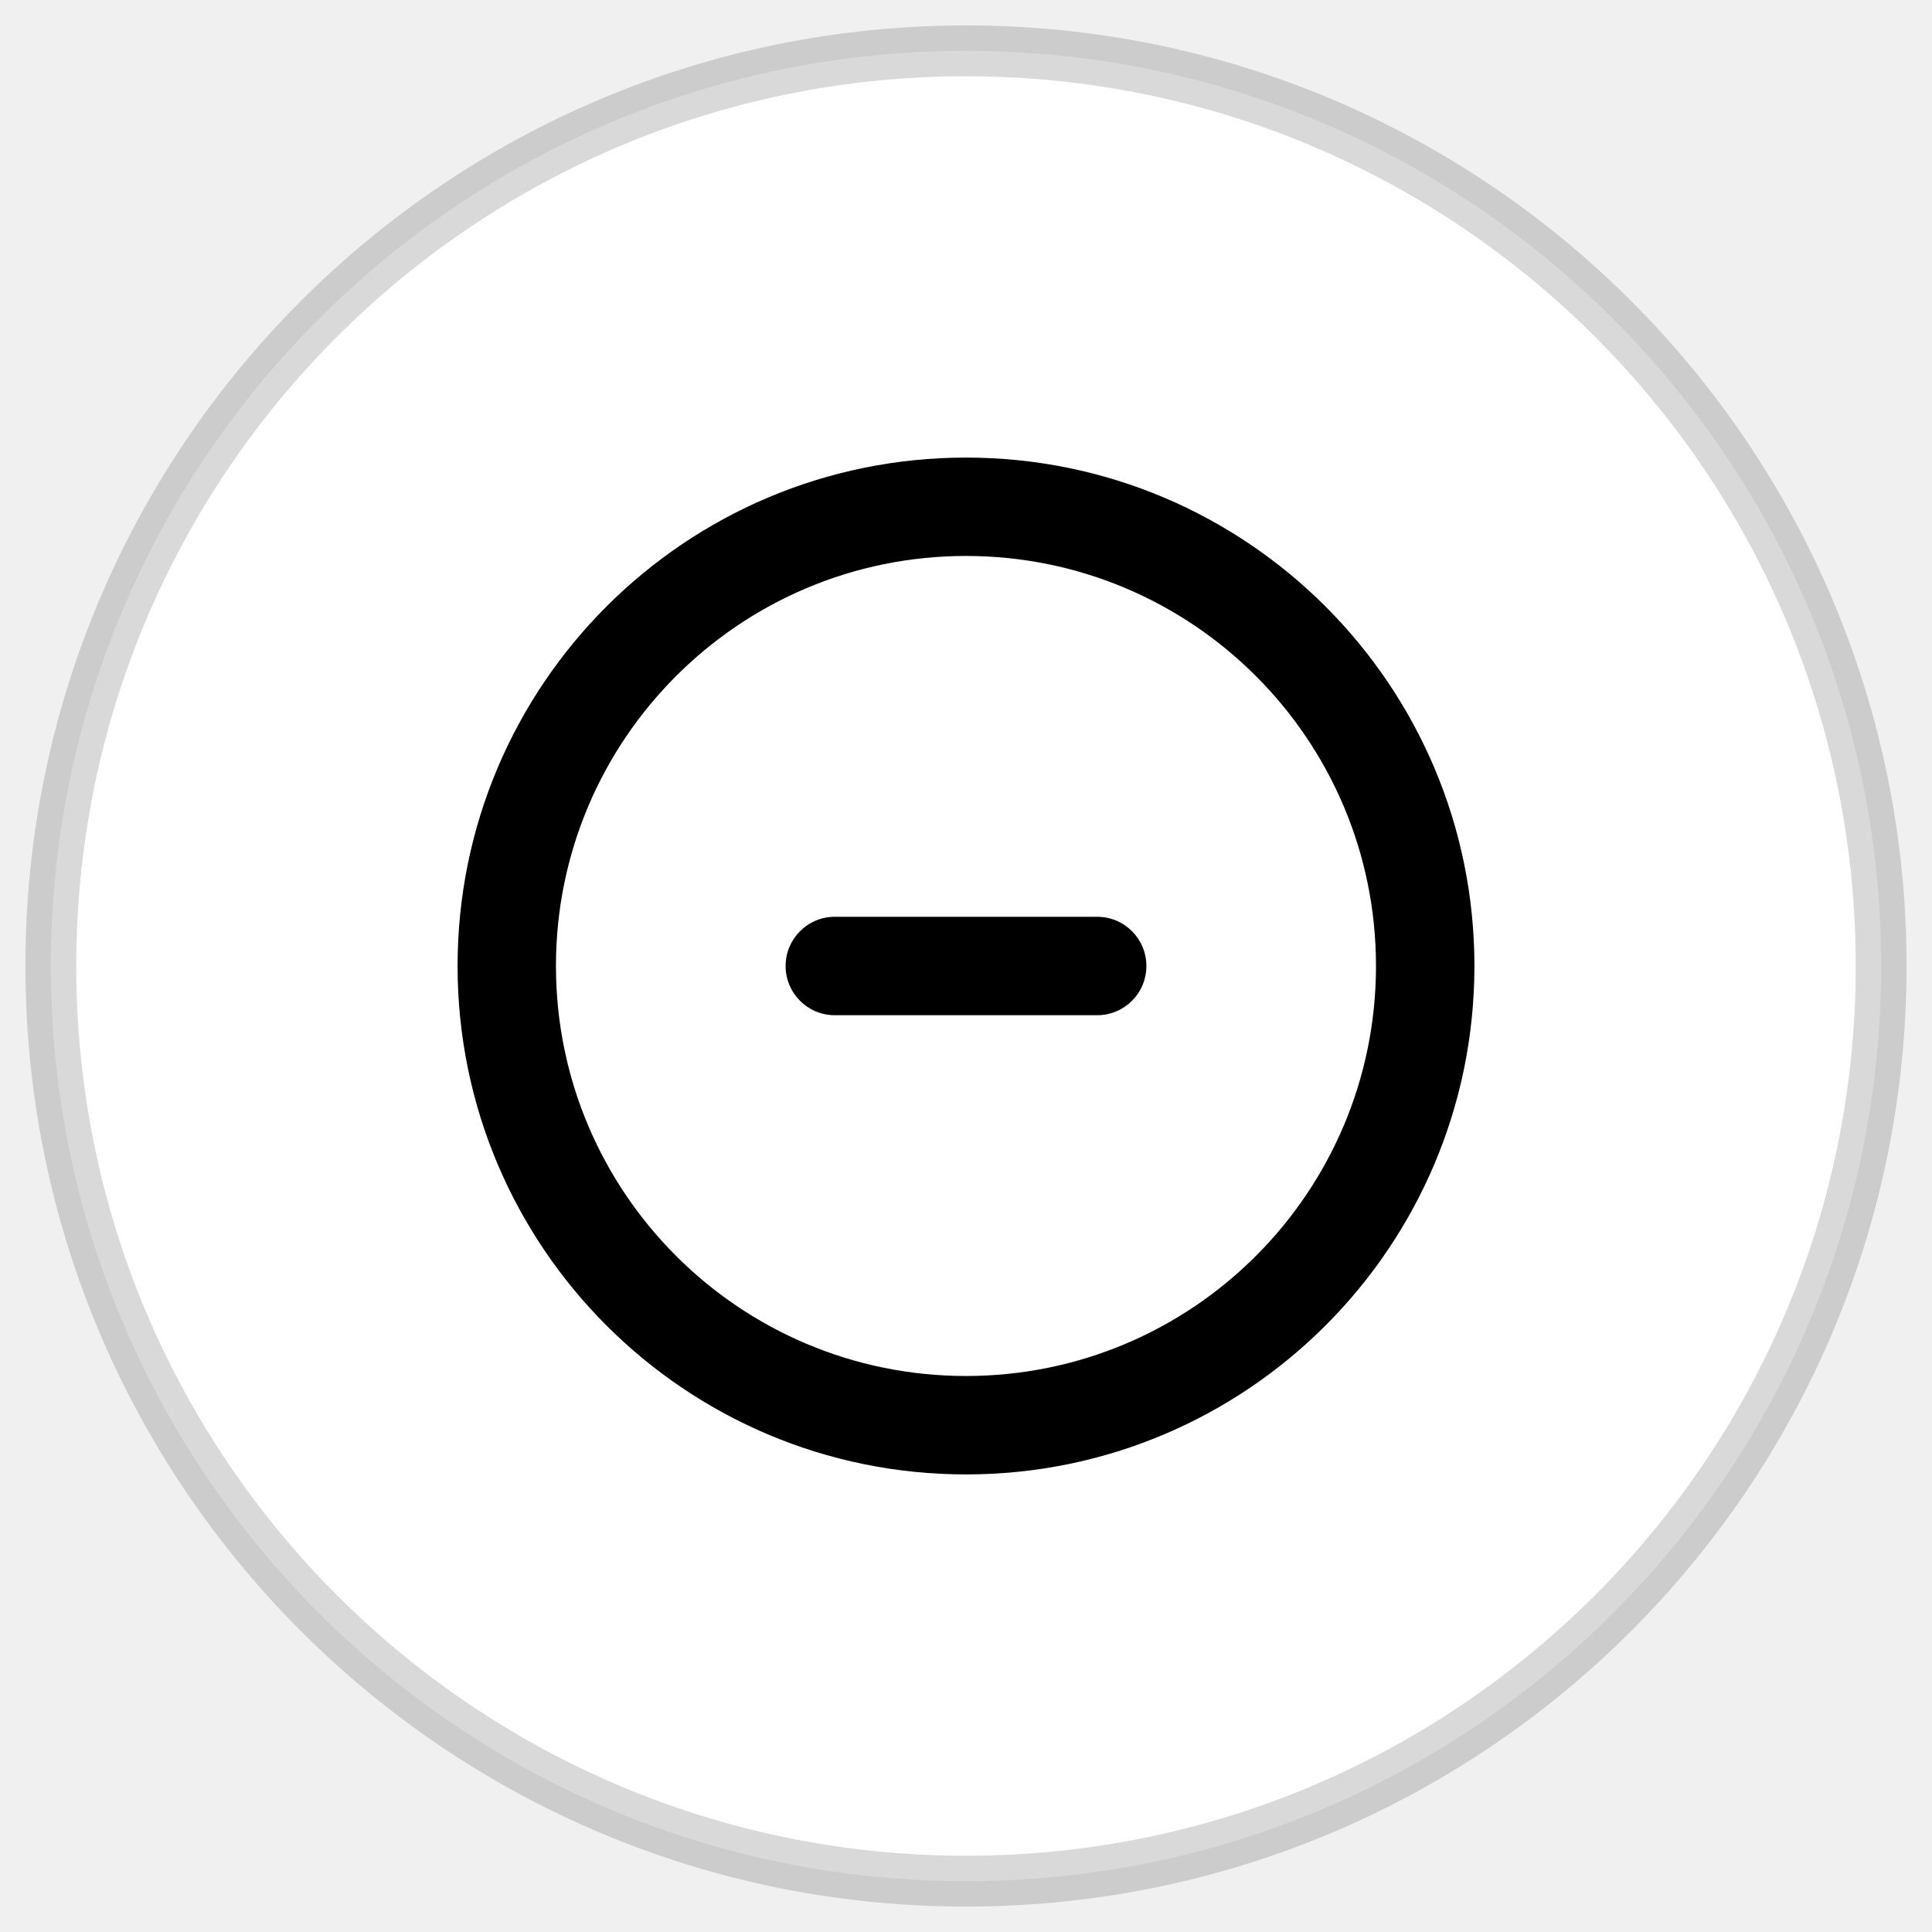
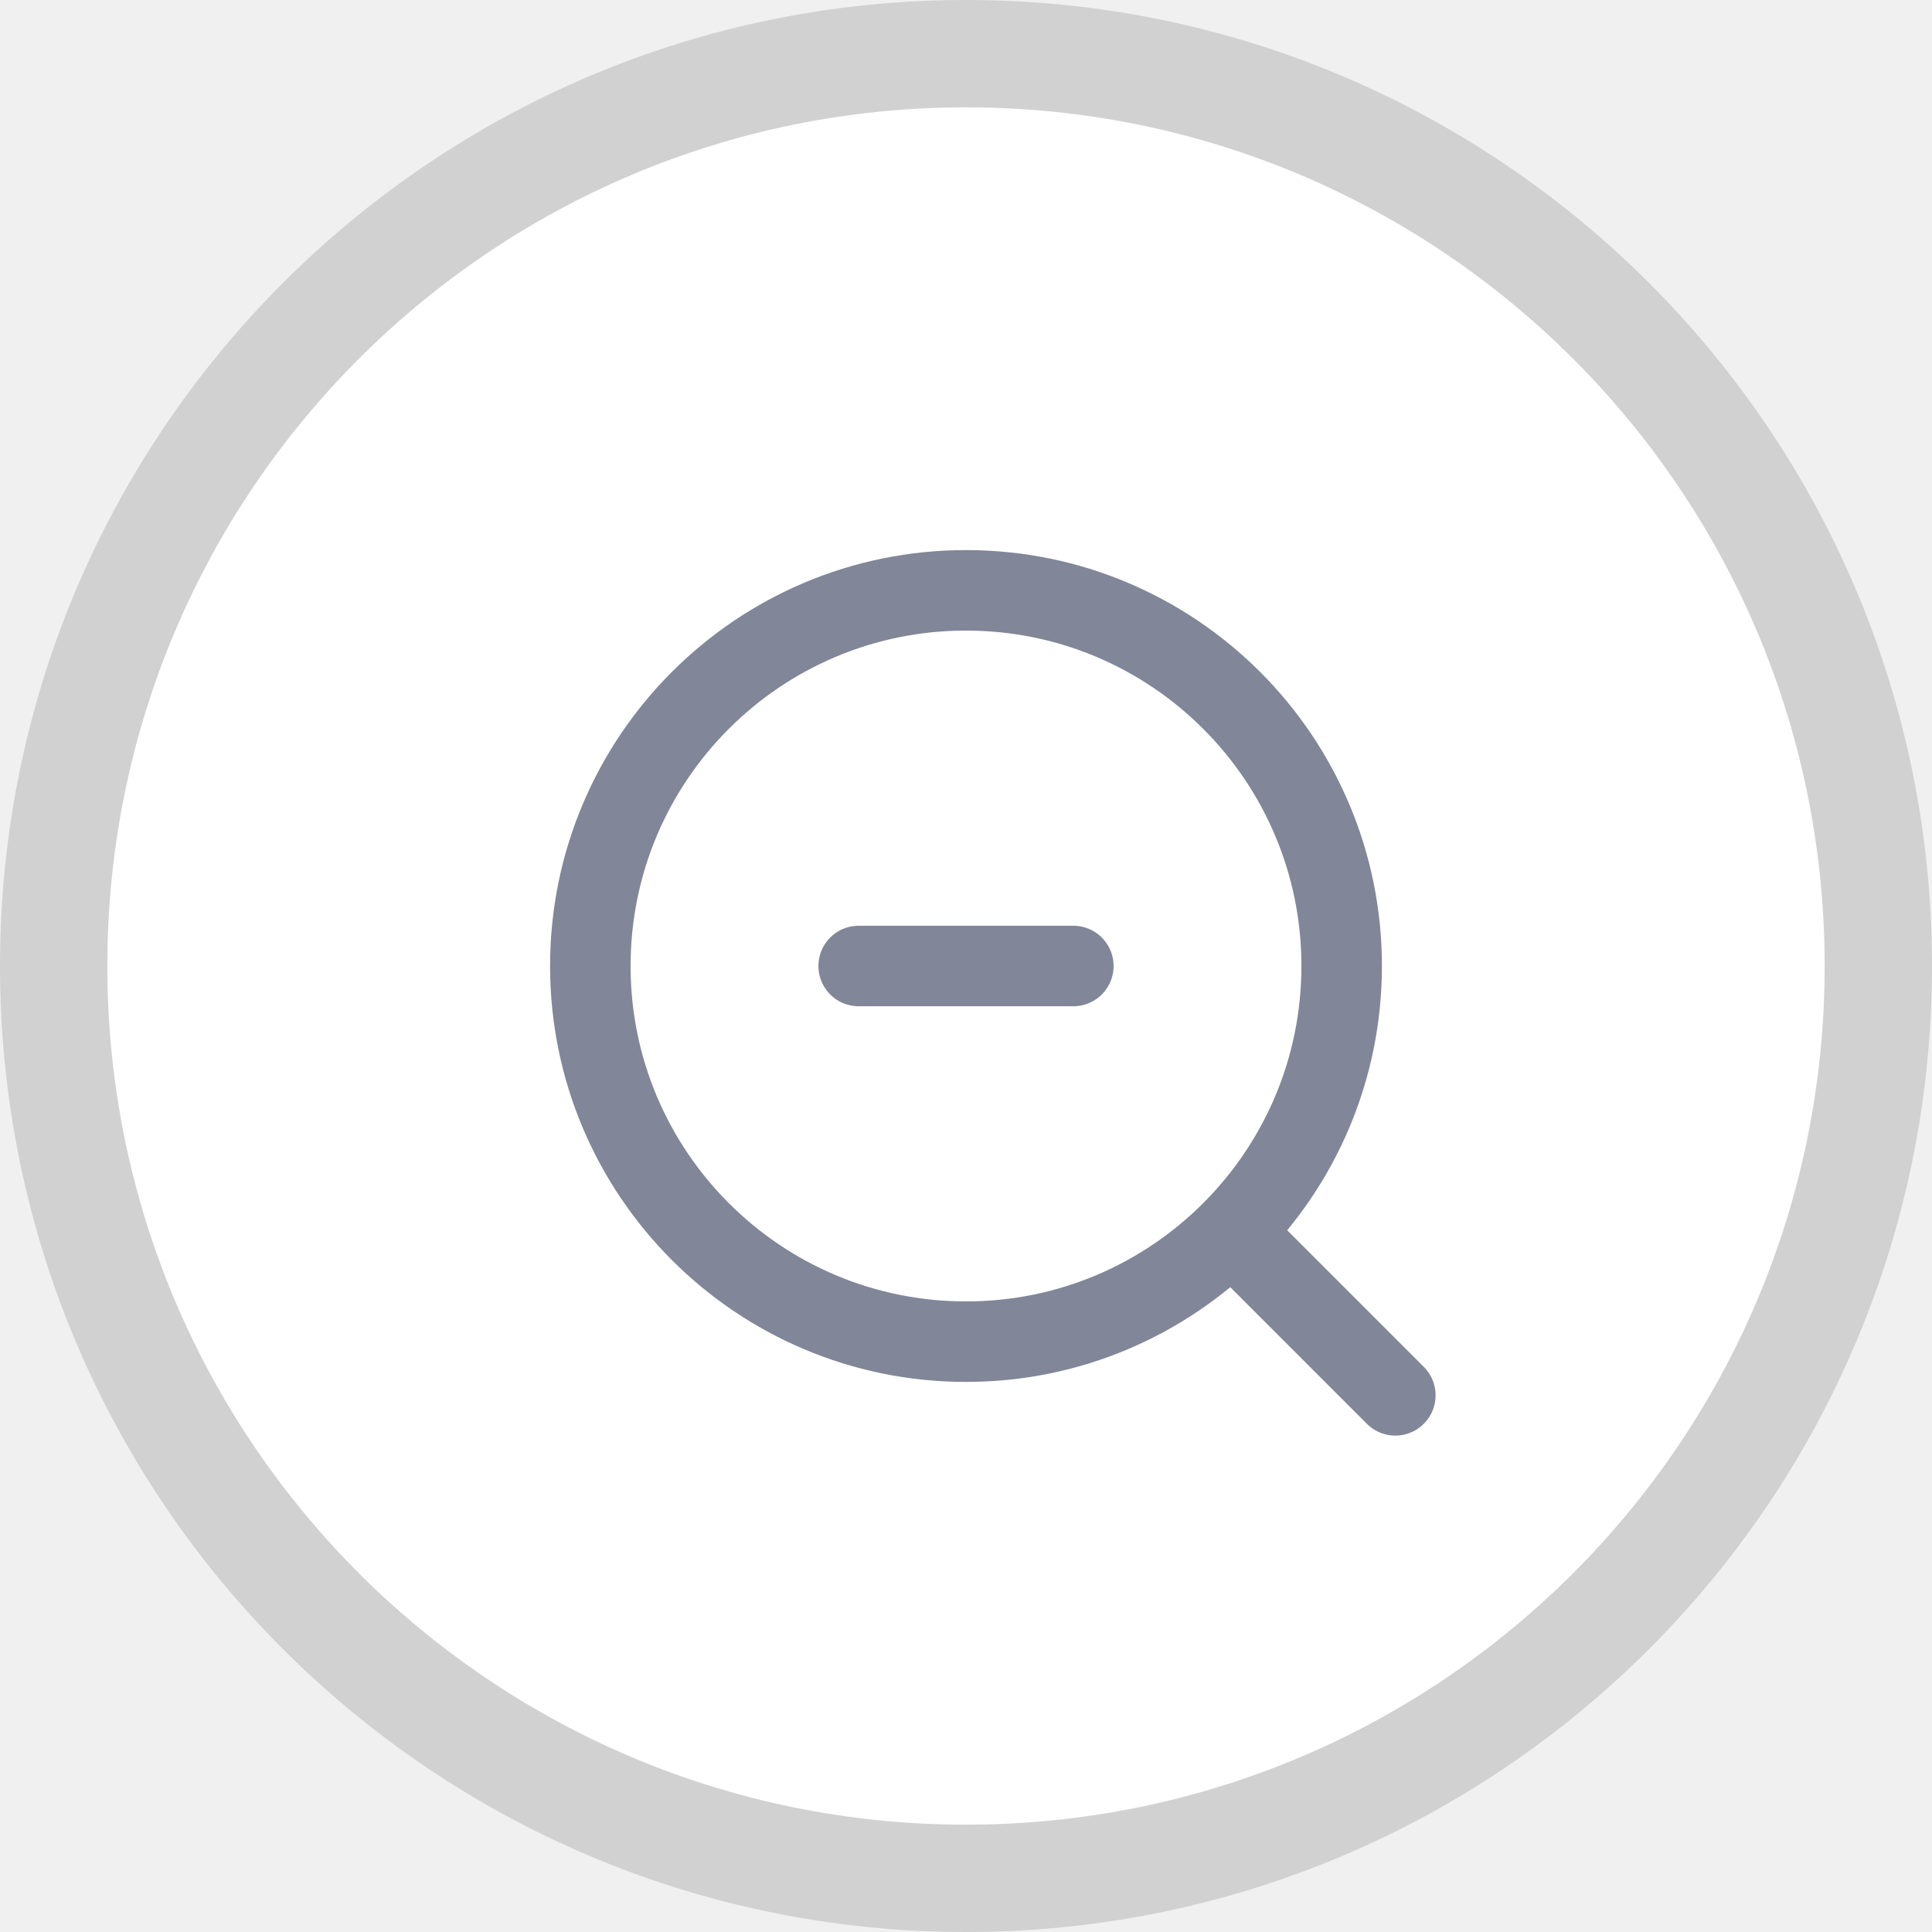
- <svg xmlns="http://www.w3.org/2000/svg" width="38" height="38" viewBox="0 0 38 38" fill="none">
-   <path d="M1 19C1 9.059 9.059 1 19 1C28.941 1 37 9.059 37 19C37 28.941 28.941 37 19 37C9.059 37 1 28.941 1 19Z" fill="white" />
-   <path fill-rule="evenodd" clip-rule="evenodd" d="M19 29C13.477 29 9 24.523 9 19C9 13.477 13.477 9 19 9C24.523 9 29 13.477 29 19C29 24.523 24.523 29 19 29ZM16.419 19.968C15.885 19.968 15.452 19.535 15.452 19C15.452 18.465 15.885 18.032 16.419 18.032H21.581C22.115 18.032 22.548 18.465 22.548 19C22.548 19.535 22.115 19.968 21.581 19.968H16.419ZM27.064 19C27.064 23.454 23.454 27.064 19 27.064C14.546 27.064 10.935 23.454 10.935 19C10.935 14.546 14.546 10.935 19 10.935C23.454 10.935 27.064 14.546 27.064 19Z" fill="black" />
-   <path d="M19 36.5C9.335 36.5 1.5 28.665 1.5 19H0.5C0.5 29.217 8.783 37.5 19 37.5V36.5ZM36.5 19C36.5 28.665 28.665 36.5 19 36.5V37.5C29.217 37.5 37.5 29.217 37.5 19H36.5ZM19 1.5C28.665 1.5 36.5 9.335 36.5 19H37.5C37.5 8.783 29.217 0.5 19 0.5V1.5ZM19 0.5C8.783 0.5 0.5 8.783 0.5 19H1.5C1.5 9.335 9.335 1.5 19 1.5V0.5Z" fill="black" fill-opacity="0.15" />
+ <svg xmlns="http://www.w3.org/2000/svg" id="Layer_1" data-name="Layer 1" viewBox="0 0 36 36">
+   <defs>
+     <style>.cls-1{fill:#231f20;opacity:0.15;}.cls-2{fill:#fff;}.cls-3{opacity:0.75;}.cls-4{fill:none;stroke:#575e75;stroke-linecap:round;stroke-linejoin:round;stroke-width:1.5px;}</style>
+   </defs>
+   <circle class="cls-1" cx="18" cy="18" r="18" />
+   <circle class="cls-2" cx="18" cy="18" r="16" />
+   <g class="cls-3">
+     <circle class="cls-4" cx="18" cy="18" r="7" />
+     <line class="cls-4" x1="23" y1="23" x2="26" y2="26" />
+     <line class="cls-4" x1="16" y1="18" x2="20" y2="18" />
+   </g>
</svg>
